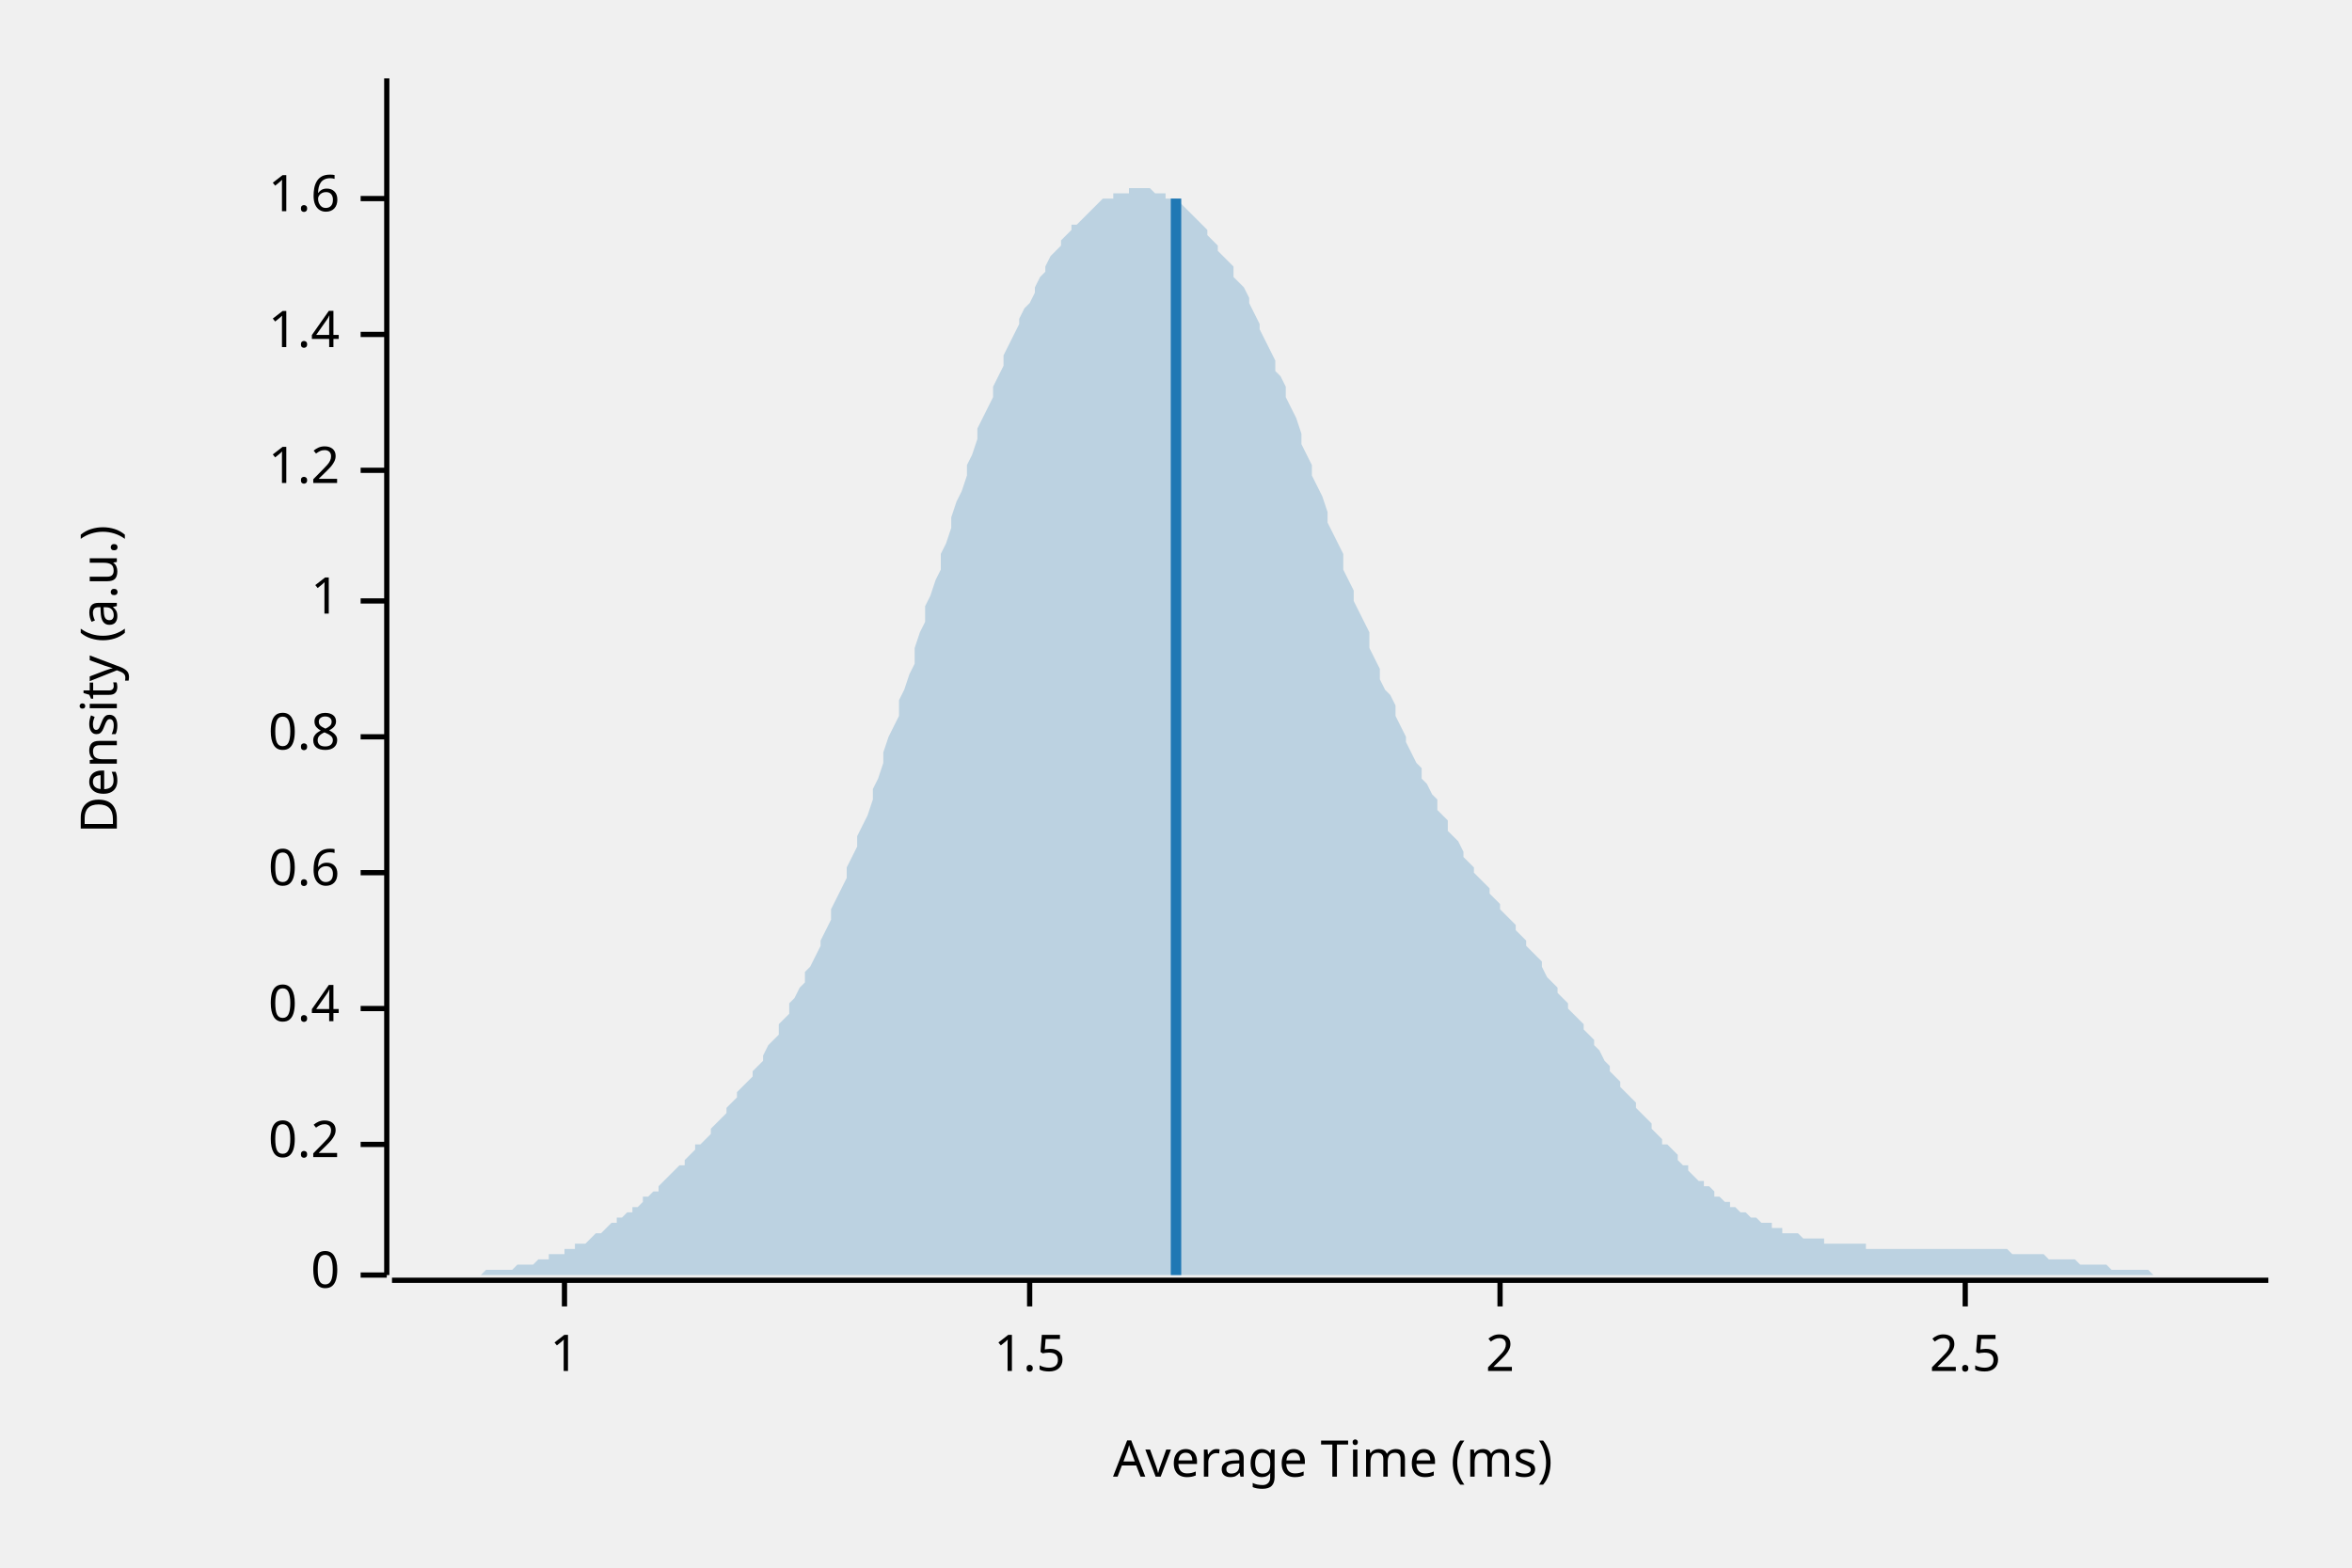
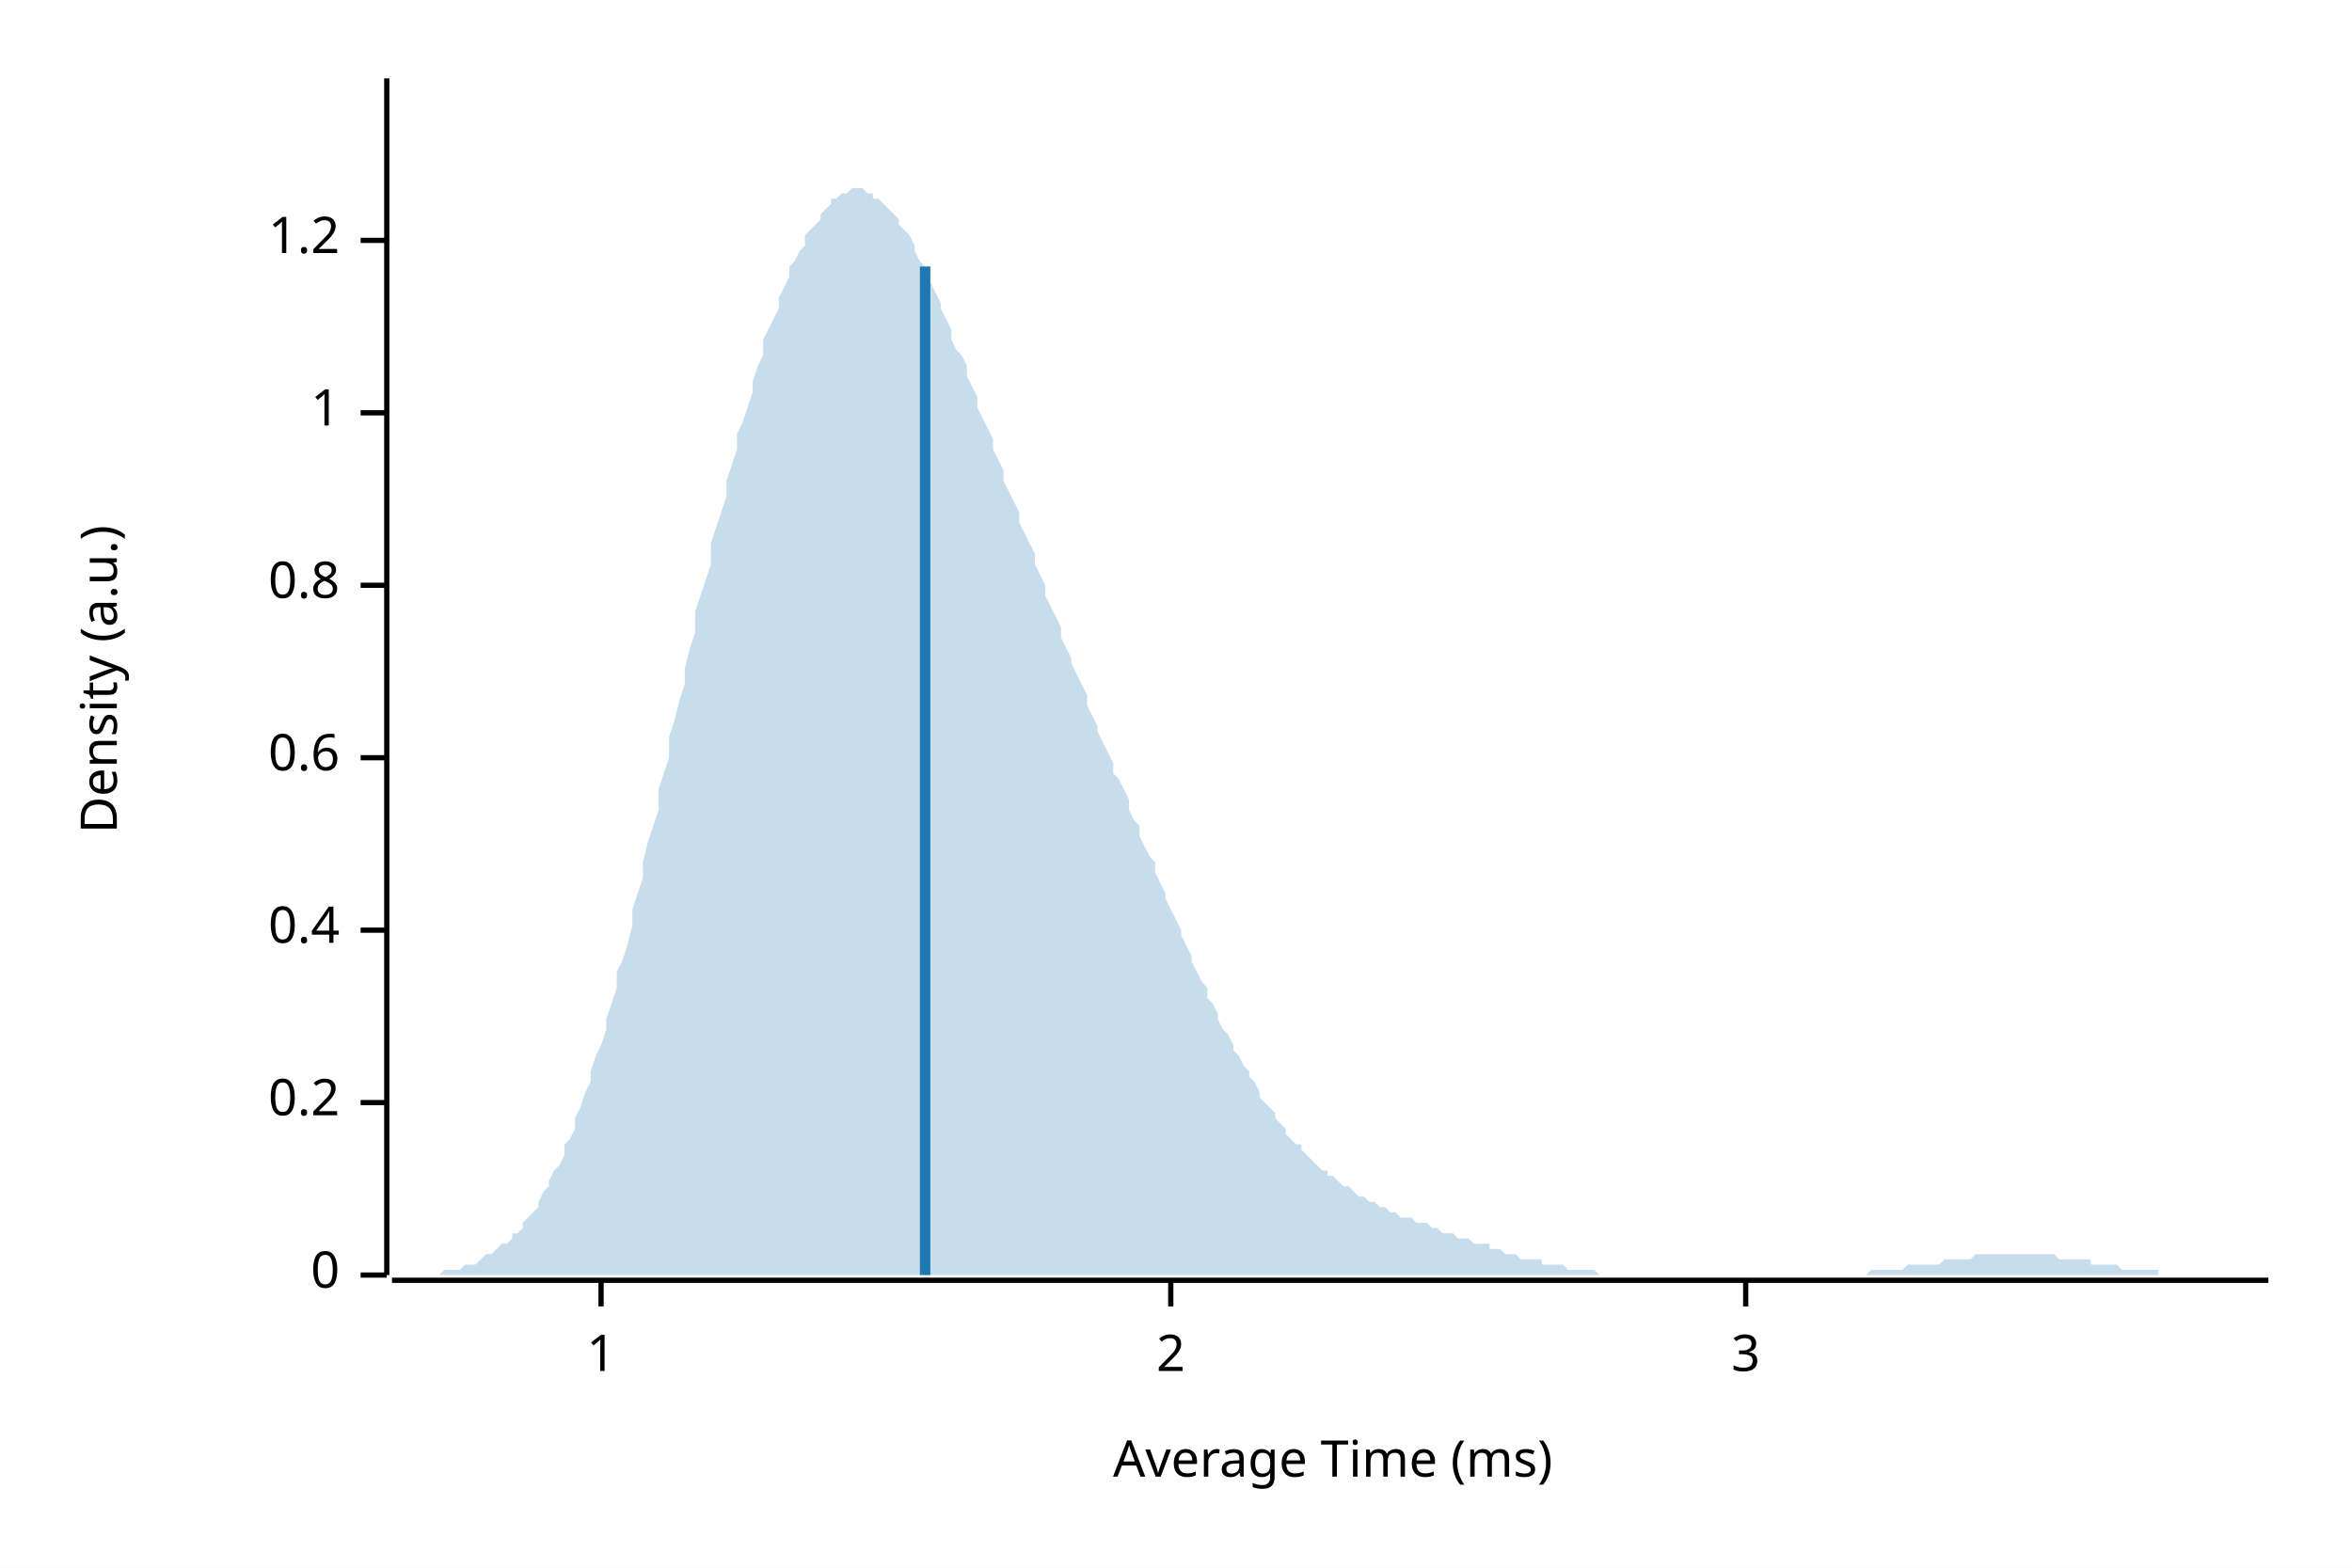
<svg xmlns="http://www.w3.org/2000/svg" width="450" height="300" viewBox="0 0 450 300">
+   <rect width="100%" height="100%" fill="white" />
  <text x="15" y="130" dy="0.76em" text-anchor="middle" font-family="sans-serif" font-size="9.677" opacity="1" fill="#000000" transform="rotate(270, 15, 130)">
Density (a.u.)
</text>
  <text x="255" y="285" dy="-0.5ex" text-anchor="middle" font-family="sans-serif" font-size="9.677" opacity="1" fill="#000000">
Average Time (ms)
</text>
  <polyline fill="none" opacity="1" stroke="#000000" stroke-width="1" points="74,15 74,244 " />
  <text x="65" y="244" dy="0.5ex" text-anchor="end" font-family="sans-serif" font-size="9.677" opacity="1" fill="#000000">
0
</text>
  <polyline fill="none" opacity="1" stroke="#000000" stroke-width="1" points="69,244 74,244 " />
-   <text x="65" y="219" dy="0.5ex" text-anchor="end" font-family="sans-serif" font-size="9.677" opacity="1" fill="#000000">
+   <text x="65" y="211" dy="0.5ex" text-anchor="end" font-family="sans-serif" font-size="9.677" opacity="1" fill="#000000">
0.2
</text>
-   <polyline fill="none" opacity="1" stroke="#000000" stroke-width="1" points="69,219 74,219 " />
-   <text x="65" y="193" dy="0.5ex" text-anchor="end" font-family="sans-serif" font-size="9.677" opacity="1" fill="#000000">
+   <polyline fill="none" opacity="1" stroke="#000000" stroke-width="1" points="69,211 74,211 " />
+   <text x="65" y="178" dy="0.5ex" text-anchor="end" font-family="sans-serif" font-size="9.677" opacity="1" fill="#000000">
0.4
</text>
-   <polyline fill="none" opacity="1" stroke="#000000" stroke-width="1" points="69,193 74,193 " />
-   <text x="65" y="167" dy="0.5ex" text-anchor="end" font-family="sans-serif" font-size="9.677" opacity="1" fill="#000000">
+   <polyline fill="none" opacity="1" stroke="#000000" stroke-width="1" points="69,178 74,178 " />
+   <text x="65" y="145" dy="0.5ex" text-anchor="end" font-family="sans-serif" font-size="9.677" opacity="1" fill="#000000">
0.6
</text>
-   <polyline fill="none" opacity="1" stroke="#000000" stroke-width="1" points="69,167 74,167 " />
-   <text x="65" y="141" dy="0.5ex" text-anchor="end" font-family="sans-serif" font-size="9.677" opacity="1" fill="#000000">
+   <polyline fill="none" opacity="1" stroke="#000000" stroke-width="1" points="69,145 74,145 " />
+   <text x="65" y="112" dy="0.5ex" text-anchor="end" font-family="sans-serif" font-size="9.677" opacity="1" fill="#000000">
0.8
</text>
-   <polyline fill="none" opacity="1" stroke="#000000" stroke-width="1" points="69,141 74,141 " />
-   <text x="65" y="115" dy="0.5ex" text-anchor="end" font-family="sans-serif" font-size="9.677" opacity="1" fill="#000000">
+   <polyline fill="none" opacity="1" stroke="#000000" stroke-width="1" points="69,112 74,112 " />
+   <text x="65" y="79" dy="0.5ex" text-anchor="end" font-family="sans-serif" font-size="9.677" opacity="1" fill="#000000">
1
</text>
-   <polyline fill="none" opacity="1" stroke="#000000" stroke-width="1" points="69,115 74,115 " />
-   <text x="65" y="90" dy="0.5ex" text-anchor="end" font-family="sans-serif" font-size="9.677" opacity="1" fill="#000000">
+   <polyline fill="none" opacity="1" stroke="#000000" stroke-width="1" points="69,79 74,79 " />
+   <text x="65" y="46" dy="0.5ex" text-anchor="end" font-family="sans-serif" font-size="9.677" opacity="1" fill="#000000">
1.2
</text>
-   <polyline fill="none" opacity="1" stroke="#000000" stroke-width="1" points="69,90 74,90 " />
-   <text x="65" y="64" dy="0.5ex" text-anchor="end" font-family="sans-serif" font-size="9.677" opacity="1" fill="#000000">
- 1.4
- </text>
-   <polyline fill="none" opacity="1" stroke="#000000" stroke-width="1" points="69,64 74,64 " />
-   <text x="65" y="38" dy="0.5ex" text-anchor="end" font-family="sans-serif" font-size="9.677" opacity="1" fill="#000000">
- 1.6
- </text>
-   <polyline fill="none" opacity="1" stroke="#000000" stroke-width="1" points="69,38 74,38 " />
+   <polyline fill="none" opacity="1" stroke="#000000" stroke-width="1" points="69,46 74,46 " />
  <polyline fill="none" opacity="1" stroke="#000000" stroke-width="1" points="75,245 434,245 " />
-   <text x="108" y="255" dy="0.76em" text-anchor="middle" font-family="sans-serif" font-size="9.677" opacity="1" fill="#000000">
+   <text x="115" y="255" dy="0.76em" text-anchor="middle" font-family="sans-serif" font-size="9.677" opacity="1" fill="#000000">
1
</text>
-   <polyline fill="none" opacity="1" stroke="#000000" stroke-width="1" points="108,245 108,250 " />
-   <text x="197" y="255" dy="0.76em" text-anchor="middle" font-family="sans-serif" font-size="9.677" opacity="1" fill="#000000">
- 1.5
- </text>
-   <polyline fill="none" opacity="1" stroke="#000000" stroke-width="1" points="197,245 197,250 " />
-   <text x="287" y="255" dy="0.76em" text-anchor="middle" font-family="sans-serif" font-size="9.677" opacity="1" fill="#000000">
+   <polyline fill="none" opacity="1" stroke="#000000" stroke-width="1" points="115,245 115,250 " />
+   <text x="224" y="255" dy="0.76em" text-anchor="middle" font-family="sans-serif" font-size="9.677" opacity="1" fill="#000000">
2
</text>
-   <polyline fill="none" opacity="1" stroke="#000000" stroke-width="1" points="287,245 287,250 " />
-   <text x="376" y="255" dy="0.76em" text-anchor="middle" font-family="sans-serif" font-size="9.677" opacity="1" fill="#000000">
- 2.5
+   <polyline fill="none" opacity="1" stroke="#000000" stroke-width="1" points="224,245 224,250 " />
+   <text x="334" y="255" dy="0.76em" text-anchor="middle" font-family="sans-serif" font-size="9.677" opacity="1" fill="#000000">
+ 3
</text>
-   <polyline fill="none" opacity="1" stroke="#000000" stroke-width="1" points="376,245 376,250 " />
-   <polygon opacity="0.25" fill="#1F78B4" points="75,244 75,244 76,244 77,244 77,244 78,244 79,244 80,244 80,244 81,244 82,244 82,244 83,244 84,244 85,244 85,244 86,244 87,244 87,244 88,244 89,244 90,244 90,244 91,244 92,244 92,244 93,243 94,243 95,243 95,243 96,243 97,243 98,243 98,243 99,242 100,242 100,242 101,242 102,242 103,241 103,241 104,241 105,241 105,240 106,240 107,240 108,240 108,239 109,239 110,239 110,238 111,238 112,238 113,237 113,237 114,236 115,236 116,235 116,235 117,234 118,234 118,233 119,233 120,232 121,232 121,231 122,231 123,230 123,229 124,229 125,228 126,228 126,227 127,226 128,225 128,225 129,224 130,223 131,223 131,222 132,221 133,220 133,219 134,219 135,218 136,217 136,216 137,215 138,214 139,213 139,212 140,211 141,210 141,209 142,208 143,207 144,206 144,205 145,204 146,203 146,202 147,200 148,199 149,198 149,196 150,195 151,194 151,192 152,191 153,189 154,188 154,186 155,185 156,183 157,181 157,180 158,178 159,176 159,174 160,172 161,170 162,168 162,166 163,164 164,162 164,160 165,158 166,156 167,153 167,151 168,149 169,146 169,144 170,141 171,139 172,137 172,134 173,132 174,129 175,127 175,124 176,121 177,119 177,116 178,114 179,111 180,109 180,106 181,104 182,101 182,99 183,96 184,94 185,91 185,89 186,87 187,84 187,82 188,80 189,78 190,76 190,74 191,72 192,70 192,68 193,66 194,64 195,62 195,61 196,59 197,58 198,56 198,55 199,53 200,52 200,51 201,49 202,48 203,47 203,46 204,45 205,44 205,43 206,43 207,42 208,41 208,41 209,40 210,39 210,39 211,38 212,38 213,38 213,37 214,37 215,37 216,37 216,36 217,36 218,36 218,36 219,36 220,36 221,37 221,37 222,37 223,37 223,38 224,38 225,38 226,39 226,39 227,40 228,41 228,41 229,42 230,43 231,44 231,45 232,46 233,47 233,48 234,49 235,50 236,51 236,53 237,54 238,55 239,57 239,58 240,60 241,62 241,63 242,65 243,67 244,69 244,71 245,72 246,74 246,76 247,78 248,80 249,83 249,85 250,87 251,89 251,91 252,93 253,95 254,98 254,100 255,102 256,104 257,106 257,109 258,111 259,113 259,115 260,117 261,119 262,121 262,124 263,126 264,128 264,130 265,132 266,133 267,135 267,137 268,139 269,141 269,142 270,144 271,146 272,147 272,149 273,150 274,152 275,153 275,155 276,156 277,157 277,159 278,160 279,161 280,163 280,164 281,165 282,166 282,167 283,168 284,169 285,170 285,171 286,172 287,173 287,174 288,175 289,176 290,177 290,178 291,179 292,180 292,181 293,182 294,183 295,184 295,185 296,187 297,188 298,189 298,190 299,191 300,192 300,193 301,194 302,195 303,196 303,197 304,198 305,199 305,200 306,201 307,203 308,204 308,205 309,206 310,207 310,208 311,209 312,210 313,211 313,212 314,213 315,214 316,215 316,216 317,217 318,218 318,219 319,219 320,220 321,221 321,222 322,223 323,223 323,224 324,225 325,226 326,226 326,227 327,227 328,228 328,229 329,229 330,230 331,230 331,231 332,231 333,232 333,232 334,232 335,233 336,233 336,233 337,234 338,234 339,234 339,235 340,235 341,235 341,236 342,236 343,236 344,236 344,236 345,237 346,237 346,237 347,237 348,237 349,237 349,238 350,238 351,238 351,238 352,238 353,238 354,238 354,238 355,238 356,238 357,238 357,239 358,239 359,239 359,239 360,239 361,239 362,239 362,239 363,239 364,239 364,239 365,239 366,239 367,239 367,239 368,239 369,239 369,239 370,239 371,239 372,239 372,239 373,239 374,239 375,239 375,239 376,239 377,239 377,239 378,239 379,239 380,239 380,239 381,239 382,239 382,239 383,239 384,239 385,240 385,240 386,240 387,240 387,240 388,240 389,240 390,240 390,240 391,240 392,241 392,241 393,241 394,241 395,241 395,241 396,241 397,241 398,242 398,242 399,242 400,242 400,242 401,242 402,242 403,242 403,242 404,243 405,243 405,243 406,243 407,243 408,243 408,243 409,243 410,243 410,243 411,243 412,244 413,244 413,244 414,244 415,244 416,244 416,244 417,244 418,244 418,244 419,244 420,244 421,244 421,244 422,244 423,244 423,244 424,244 425,244 426,244 426,244 427,244 428,244 428,244 429,244 430,244 431,244 431,244 432,244 433,244 434,244 434,244 75,244 " />
-   <polyline fill="none" opacity="1" stroke="#1F78B4" stroke-width="2" points="225,244 225,38 " />
+   <polyline fill="none" opacity="1" stroke="#000000" stroke-width="1" points="334,245 334,250 " />
+   <polygon opacity="0.25" fill="#1F78B4" points="75,244 75,244 76,244 77,244 77,244 78,244 79,244 80,244 80,244 81,244 82,244 82,244 83,244 84,244 85,243 85,243 86,243 87,243 87,243 88,243 89,242 90,242 90,242 91,242 92,241 92,241 93,240 94,240 95,239 95,239 96,238 97,238 98,237 98,236 99,236 100,235 100,234 101,233 102,232 103,231 103,230 104,228 105,227 105,226 106,224 107,223 108,221 108,219 109,218 110,216 110,214 111,212 112,209 113,207 113,205 114,202 115,200 116,197 116,195 117,192 118,189 118,186 119,184 120,181 121,177 121,174 122,171 123,168 123,165 124,161 125,158 126,155 126,151 127,148 128,145 128,141 129,138 130,134 131,131 131,128 132,124 133,121 133,117 134,114 135,111 136,108 136,104 137,101 138,98 139,95 139,92 140,89 141,86 141,83 142,81 143,78 144,75 144,73 145,70 146,68 146,65 147,63 148,61 149,59 149,57 150,55 151,53 151,51 152,50 153,48 154,47 154,45 155,44 156,43 157,42 157,41 158,40 159,39 159,38 160,38 161,37 162,37 162,37 163,36 164,36 164,36 165,36 166,37 167,37 167,38 168,38 169,39 169,39 170,40 171,41 172,42 172,43 173,44 174,45 175,47 175,48 176,50 177,51 177,53 178,54 179,56 180,58 180,59 181,61 182,63 182,65 183,67 184,68 185,70 185,72 186,74 187,76 187,78 188,80 189,82 190,84 190,86 191,88 192,90 192,92 193,94 194,96 195,98 195,100 196,102 197,104 198,106 198,108 199,110 200,112 200,114 201,116 202,118 203,120 203,122 204,124 205,126 205,127 206,129 207,131 208,133 208,135 209,137 210,139 210,140 211,142 212,144 213,146 213,148 214,149 215,151 216,153 216,155 217,157 218,158 218,160 219,162 220,164 221,165 221,167 222,169 223,171 223,172 224,174 225,176 226,178 226,179 227,181 228,183 228,184 229,186 230,188 231,189 231,191 232,192 233,194 233,195 234,197 235,198 236,200 236,201 237,202 238,204 239,205 239,206 240,207 241,209 241,210 242,211 243,212 244,213 244,214 245,215 246,216 246,217 247,218 248,219 249,219 249,220 250,221 251,222 251,222 252,223 253,224 254,224 254,225 255,225 256,226 257,227 257,227 258,227 259,228 259,228 260,229 261,229 262,230 262,230 263,230 264,231 264,231 265,231 266,232 267,232 267,232 268,233 269,233 269,233 270,233 271,234 272,234 272,234 273,234 274,235 275,235 275,235 276,236 277,236 277,236 278,236 279,237 280,237 280,237 281,237 282,238 282,238 283,238 284,238 285,238 285,239 286,239 287,239 287,239 288,240 289,240 290,240 290,240 291,241 292,241 292,241 293,241 294,241 295,241 295,242 296,242 297,242 298,242 298,242 299,242 300,243 300,243 301,243 302,243 303,243 303,243 304,243 305,243 305,243 306,244 307,244 308,244 308,244 309,244 310,244 310,244 311,244 312,244 313,244 313,244 314,244 315,244 316,244 316,244 317,244 318,244 318,244 319,244 320,244 321,244 321,244 322,244 323,244 323,244 324,244 325,244 326,244 326,244 327,244 328,244 328,244 329,244 330,244 331,244 331,244 332,244 333,244 333,244 334,244 335,244 336,244 336,244 337,244 338,244 339,244 339,244 340,244 341,244 341,244 342,244 343,244 344,244 344,244 345,244 346,244 346,244 347,244 348,244 349,244 349,244 350,244 351,244 351,244 352,244 353,244 354,244 354,244 355,244 356,244 357,244 357,244 358,243 359,243 359,243 360,243 361,243 362,243 362,243 363,243 364,243 364,243 365,242 366,242 367,242 367,242 368,242 369,242 369,242 370,242 371,242 372,241 372,241 373,241 374,241 375,241 375,241 376,241 377,241 377,241 378,240 379,240 380,240 380,240 381,240 382,240 382,240 383,240 384,240 385,240 385,240 386,240 387,240 387,240 388,240 389,240 390,240 390,240 391,240 392,240 392,240 393,240 394,241 395,241 395,241 396,241 397,241 398,241 398,241 399,241 400,241 400,242 401,242 402,242 403,242 403,242 404,242 405,242 405,242 406,243 407,243 408,243 408,243 409,243 410,243 410,243 411,243 412,243 413,243 413,244 414,244 415,244 416,244 416,244 417,244 418,244 418,244 419,244 420,244 421,244 421,244 422,244 423,244 423,244 424,244 425,244 426,244 426,244 427,244 428,244 428,244 429,244 430,244 431,244 431,244 432,244 433,244 434,244 434,244 75,244 " />
+   <polyline fill="none" opacity="1" stroke="#1F78B4" stroke-width="2" points="177,244 177,51 " />
</svg>
